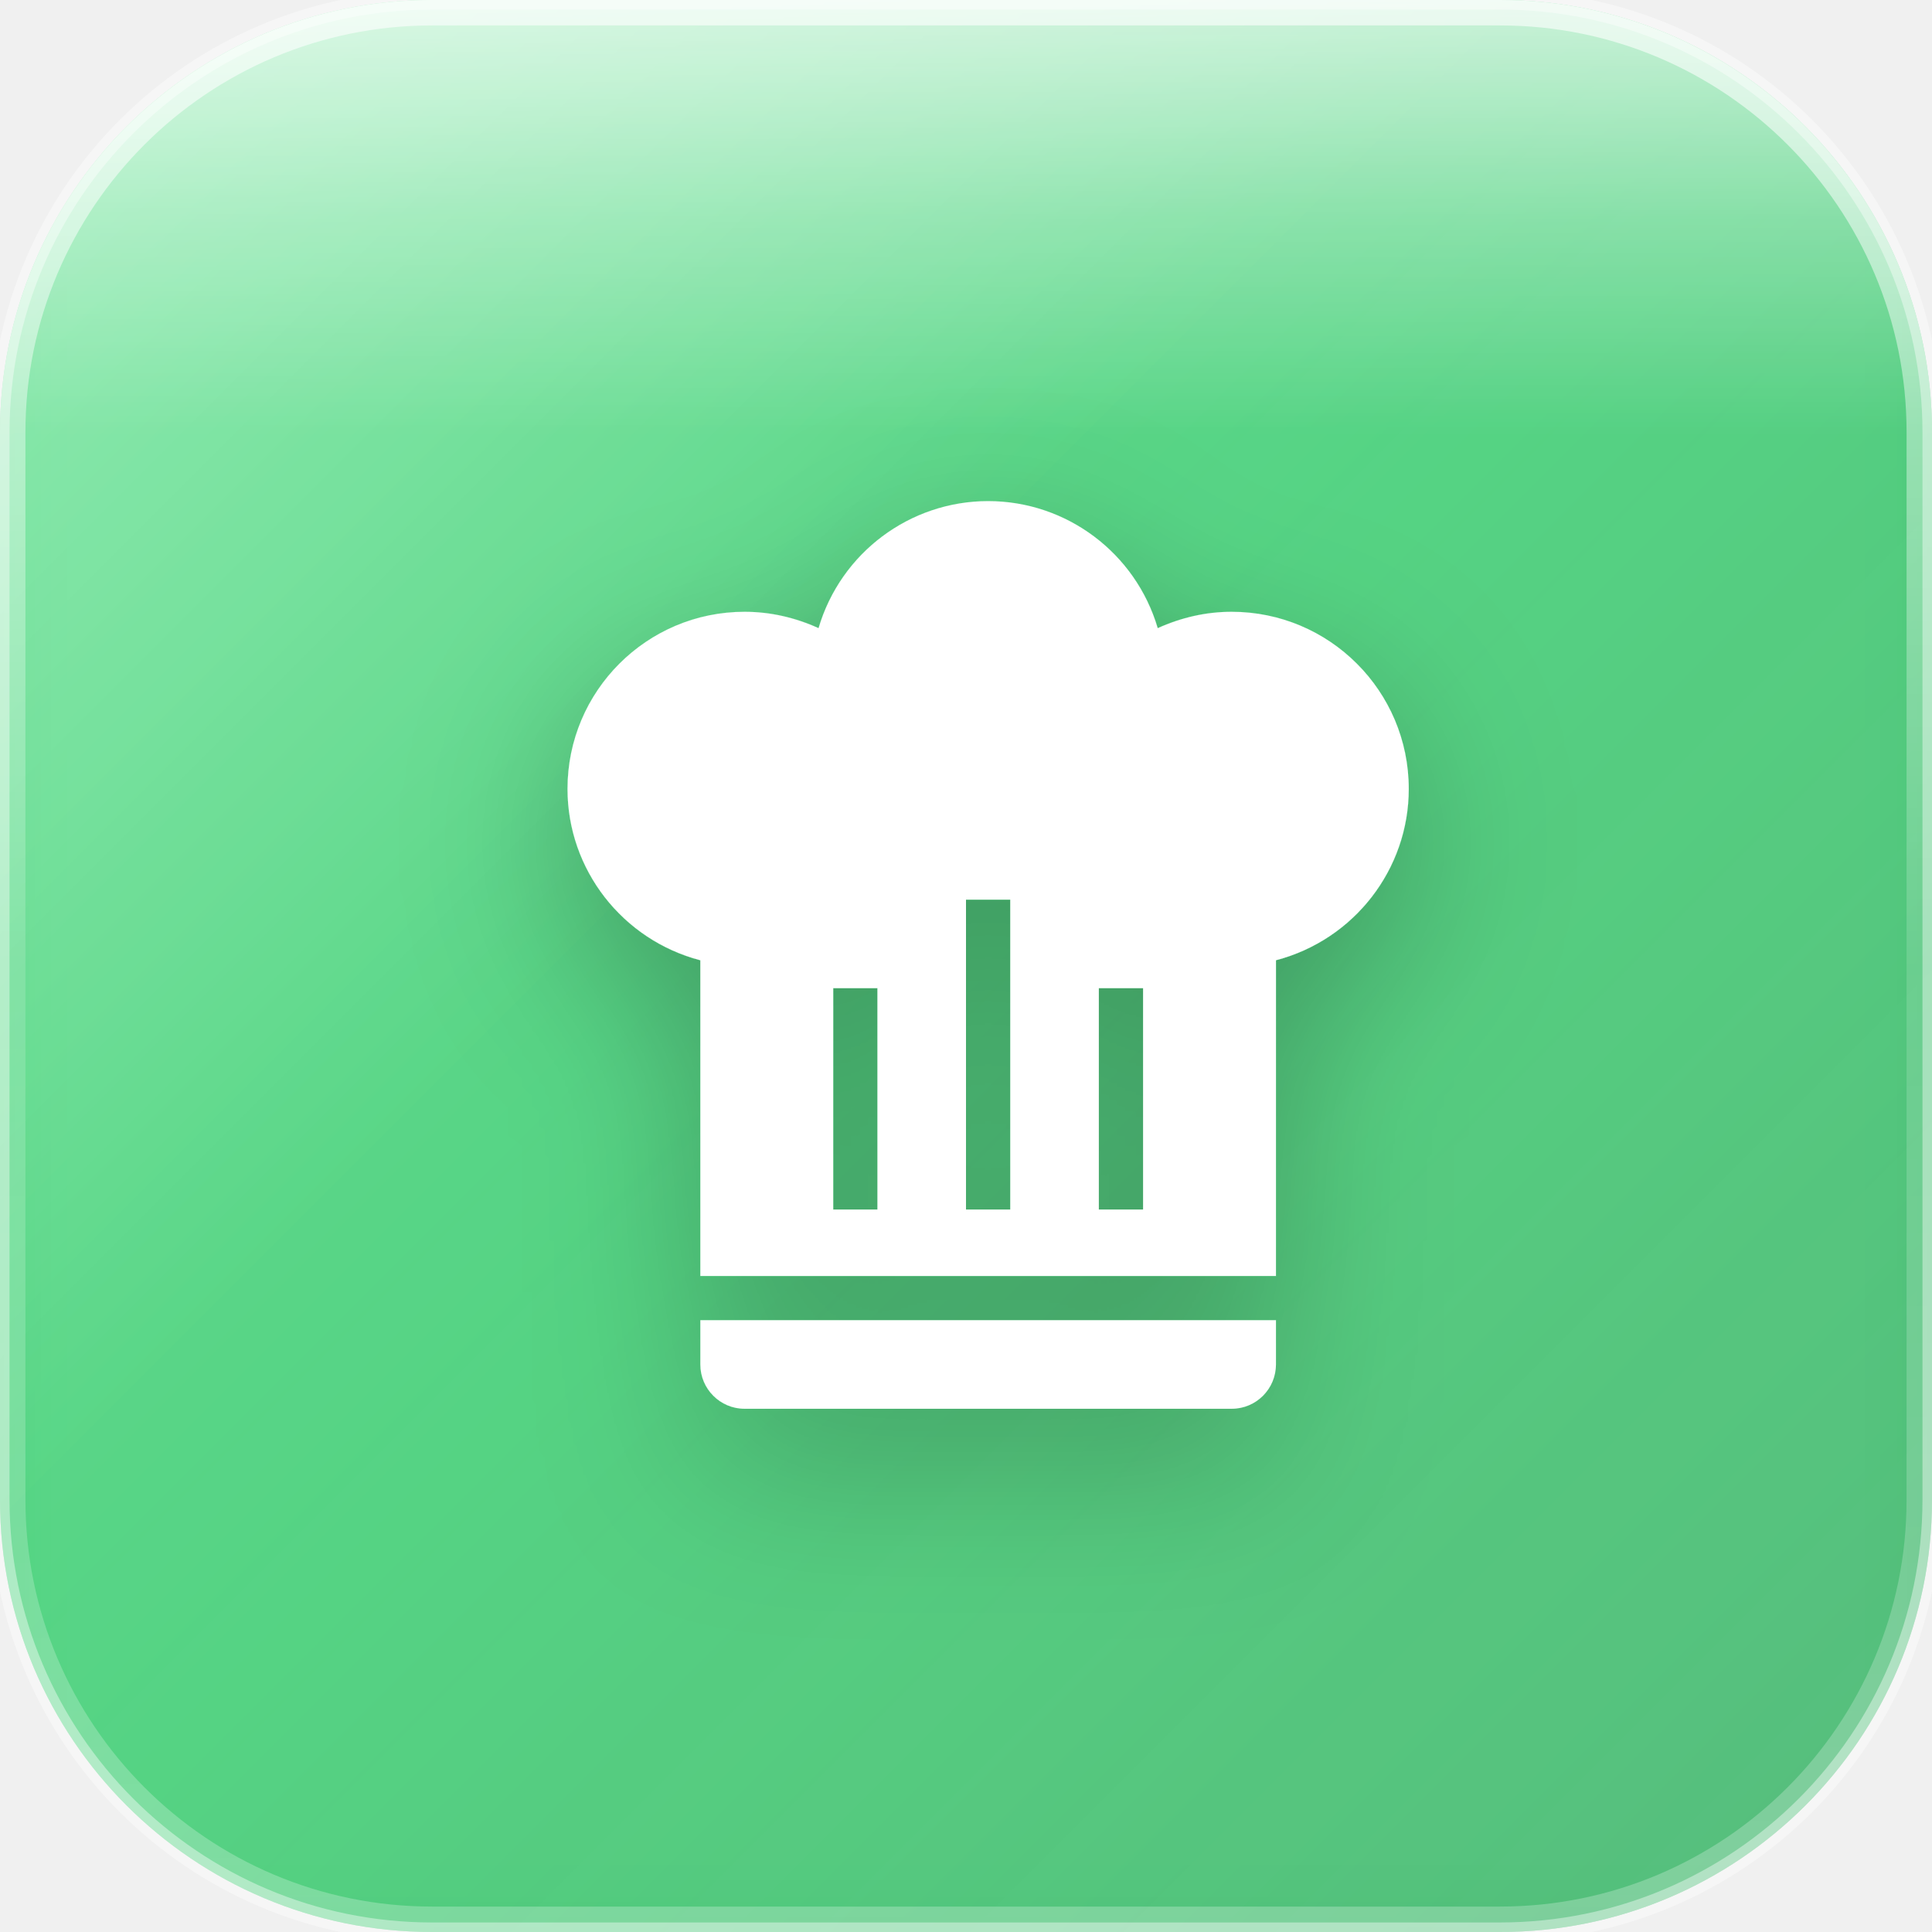
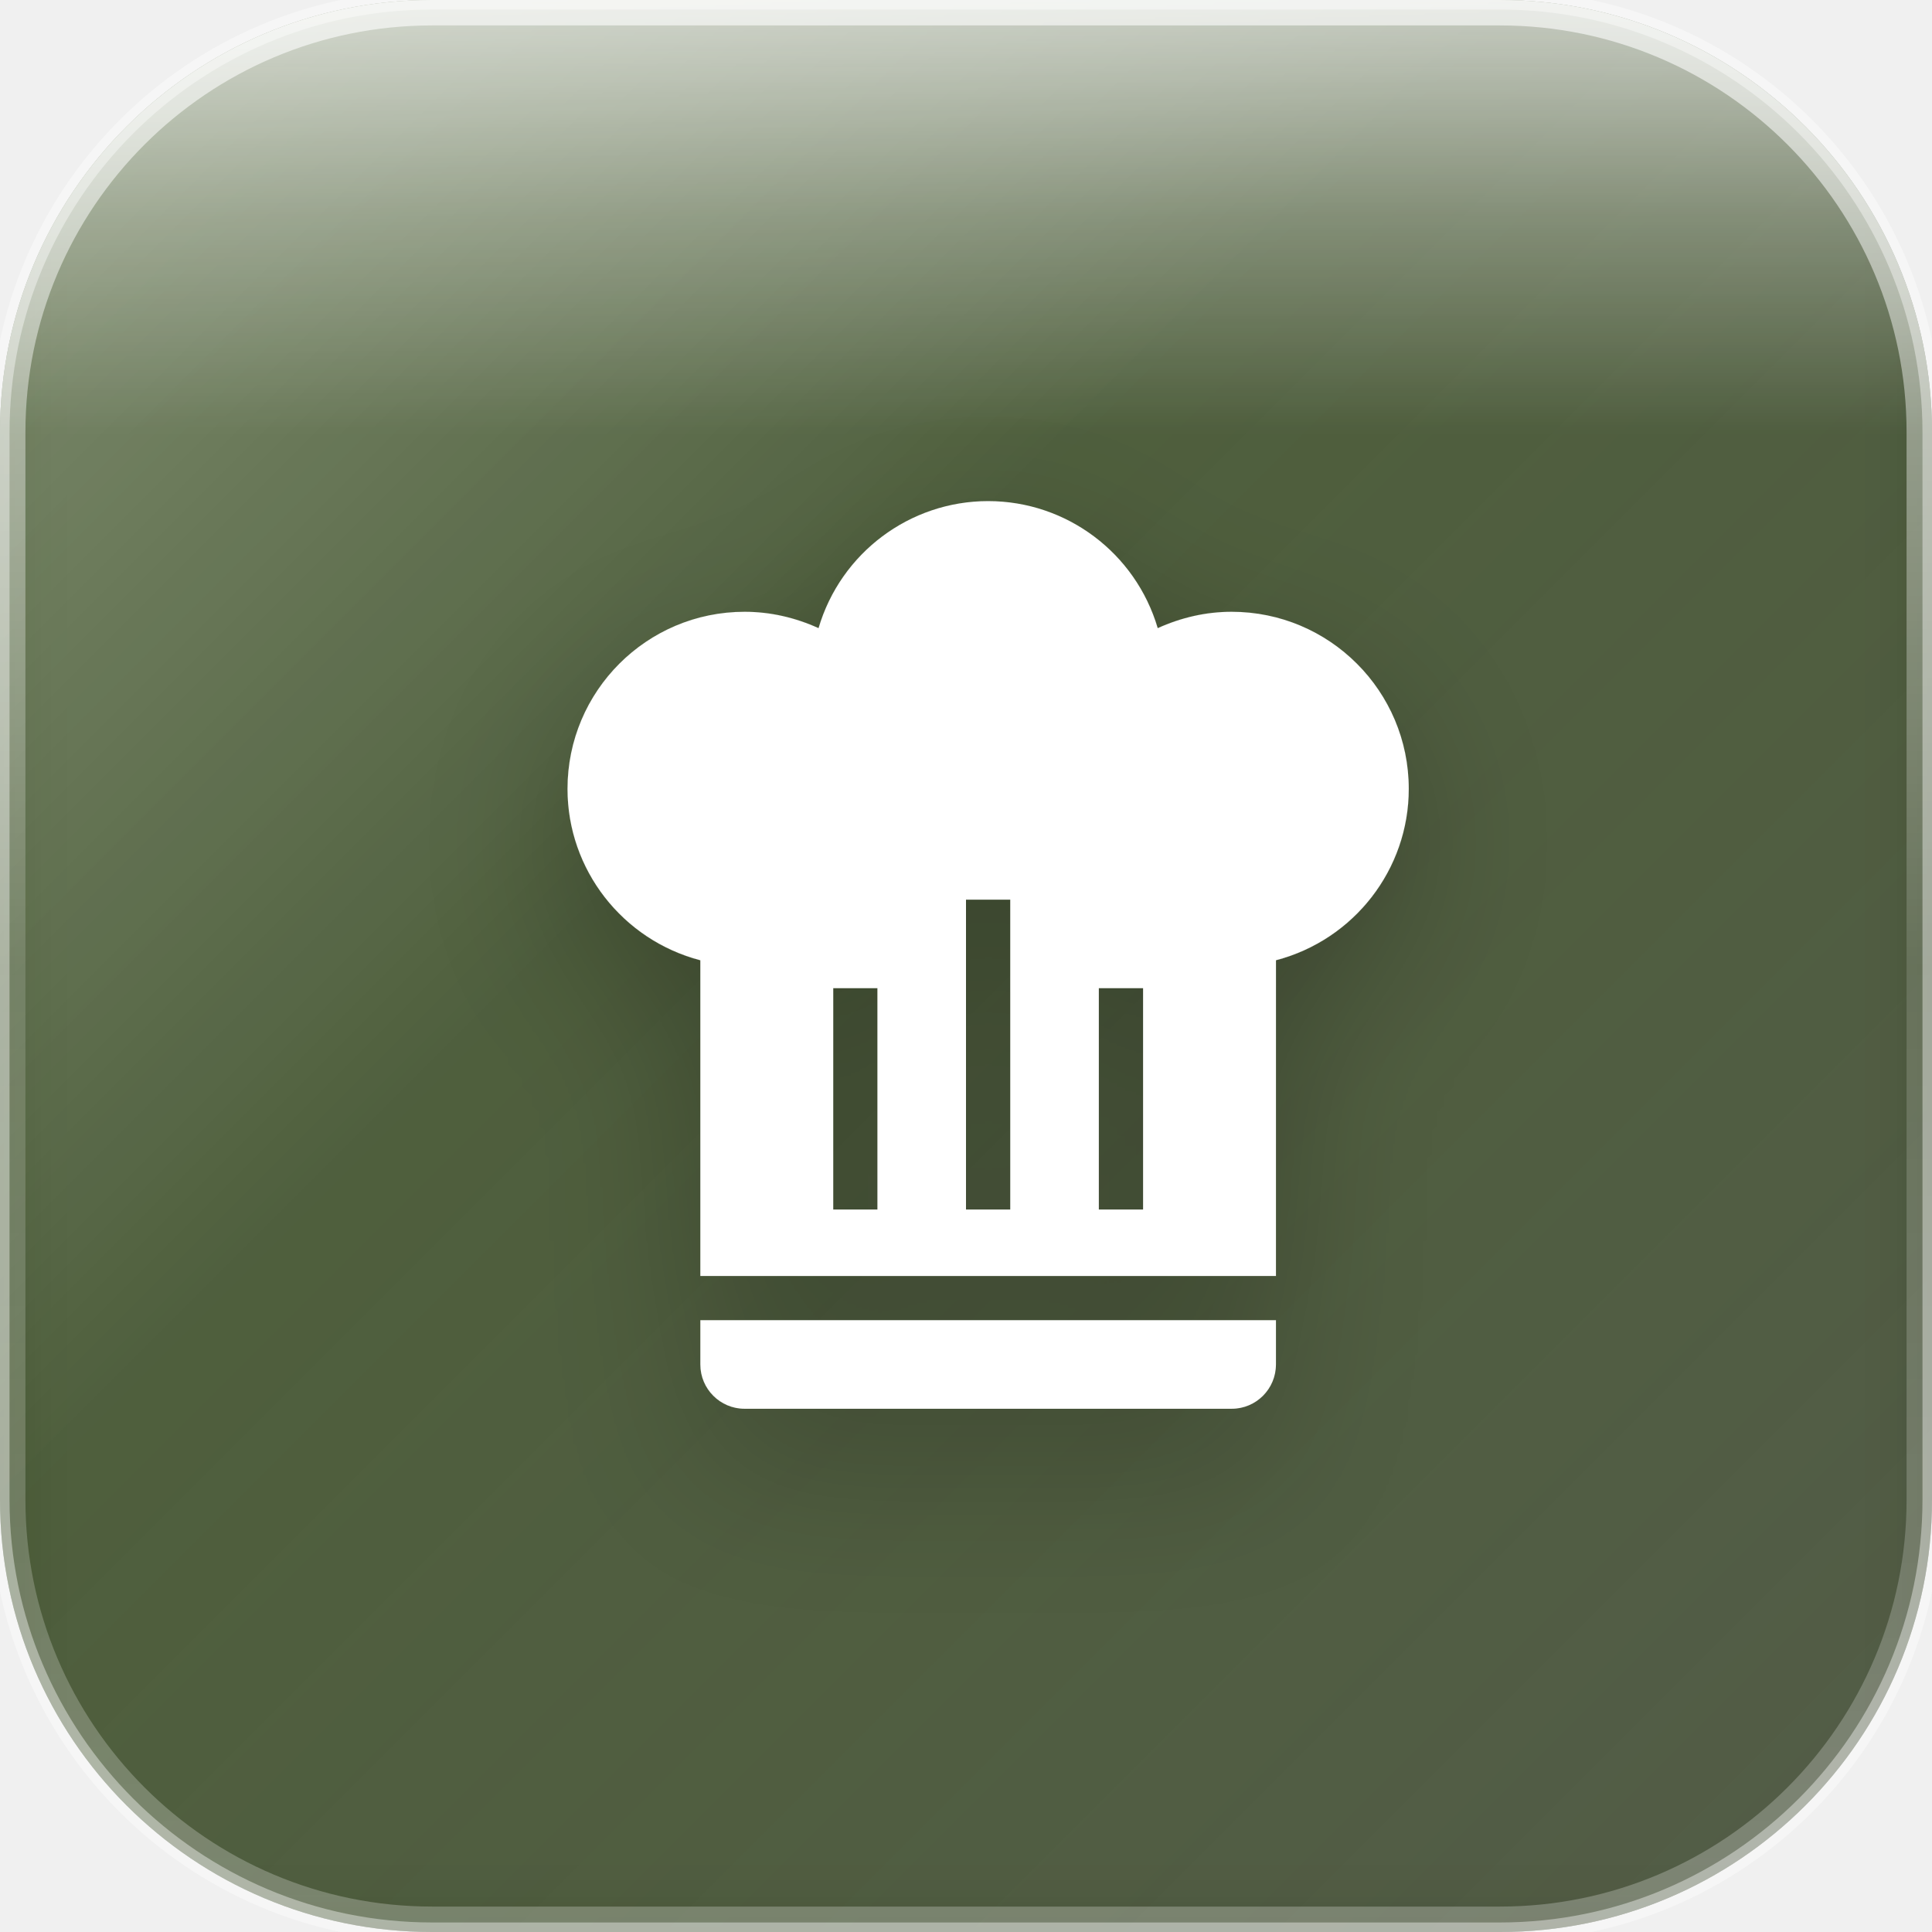
<svg xmlns="http://www.w3.org/2000/svg" width="152" height="152" viewBox="0 0 152 152">
  <defs>
    <linearGradient id="greenBase" x1="0%" y1="0%" x2="100%" y2="100%">
-       <stop offset="0%" style="stop-color:#4ADE80" />
-       <stop offset="50%" style="stop-color:#22C55E" />
-       <stop offset="100%" style="stop-color:#16A34A" />
+       <stop offset="0%" style="stop-color:#253d0a" />
+       <stop offset="50%" style="stop-color:#1a2e05" />
+       <stop offset="100%" style="stop-color:#121f03" />
    </linearGradient>
    <linearGradient id="glassGradient" x1="0%" y1="0%" x2="100%" y2="100%">
      <stop offset="0%" style="stop-color:rgba(255,255,255,0.35)" />
      <stop offset="40%" style="stop-color:rgba(255,255,255,0.12)" />
      <stop offset="100%" style="stop-color:rgba(255,255,255,0.18)" />
    </linearGradient>
    <linearGradient id="specularHighlight" x1="50%" y1="0%" x2="50%" y2="100%">
      <stop offset="0%" style="stop-color:rgba(255,255,255,0.7)" />
      <stop offset="25%" style="stop-color:rgba(255,255,255,0.3)" />
      <stop offset="50%" style="stop-color:rgba(255,255,255,0)" />
    </linearGradient>
    <linearGradient id="edgeHighlight" x1="50%" y1="0%" x2="50%" y2="100%">
      <stop offset="0%" style="stop-color:rgba(255,255,255,0.6)" />
      <stop offset="50%" style="stop-color:rgba(255,255,255,0.15)" />
      <stop offset="100%" style="stop-color:rgba(255,255,255,0.25)" />
    </linearGradient>
    <filter id="innerGlow" x="-50%" y="-50%" width="200%" height="200%">
      <feGaussianBlur stdDeviation="3.04" result="blur" />
      <feComposite in="SourceGraphic" in2="blur" operator="over" />
    </filter>
    <filter id="iconShadow" x="-30%" y="-30%" width="160%" height="160%">
      <feDropShadow dx="0" dy="3.04" stdDeviation="3.8" flood-color="rgba(0,0,0,0.35)" />
      <feDropShadow dx="0" dy="1.216" stdDeviation="1.824" flood-color="rgba(0,0,0,0.25)" />
    </filter>
    <clipPath id="roundedClip">
      <rect x="0" y="0" width="152" height="152" rx="34" ry="34" />
    </clipPath>
  </defs>
  <g clip-path="url(#roundedClip)">
    <rect x="0" y="0" width="152" height="152" fill="url(#greenBase)" />
    <rect x="0" y="0" width="152" height="152" fill="url(#glassGradient)" />
    <rect x="0" y="0" width="152" height="68.4" fill="url(#specularHighlight)" />
    <rect x="0" y="0" width="152" height="152" fill="rgba(255,255,255,0.06)" filter="url(#innerGlow)" />
  </g>
  <rect x="1" y="1" width="150" height="150" rx="33" ry="33" fill="none" stroke="url(#edgeHighlight)" stroke-width="2" />
  <rect x="0" y="0" width="152" height="152" rx="34" ry="34" fill="none" stroke="rgba(255,255,255,0.4)" stroke-width="1.5" />
  <g transform="translate(34.2, 34.2) scale(3.483333)" filter="url(#iconShadow)">
    <path d="M12.5,1.5C10.73,1.5 9.17,2.67 8.67,4.37C8.14,4.13 7.58,4 7,4A4,4 0 0,0 3,8C3,9.82 4.24,11.41 6,11.87V19H19V11.87C20.76,11.41 22,9.82 22,8A4,4 0 0,0 18,4C17.42,4 16.86,4.13 16.33,4.37C15.83,2.67 14.27,1.5 12.5,1.5M12,10.5H13V17.5H12V10.5M9,12.5H10V17.5H9V12.5M15,12.5H16V17.5H15V12.5M6,20V21A1,1 0 0,0 7,22H18A1,1 0 0,0 19,21V20H6Z" fill="white" fill-rule="evenodd" />
  </g>
</svg>
